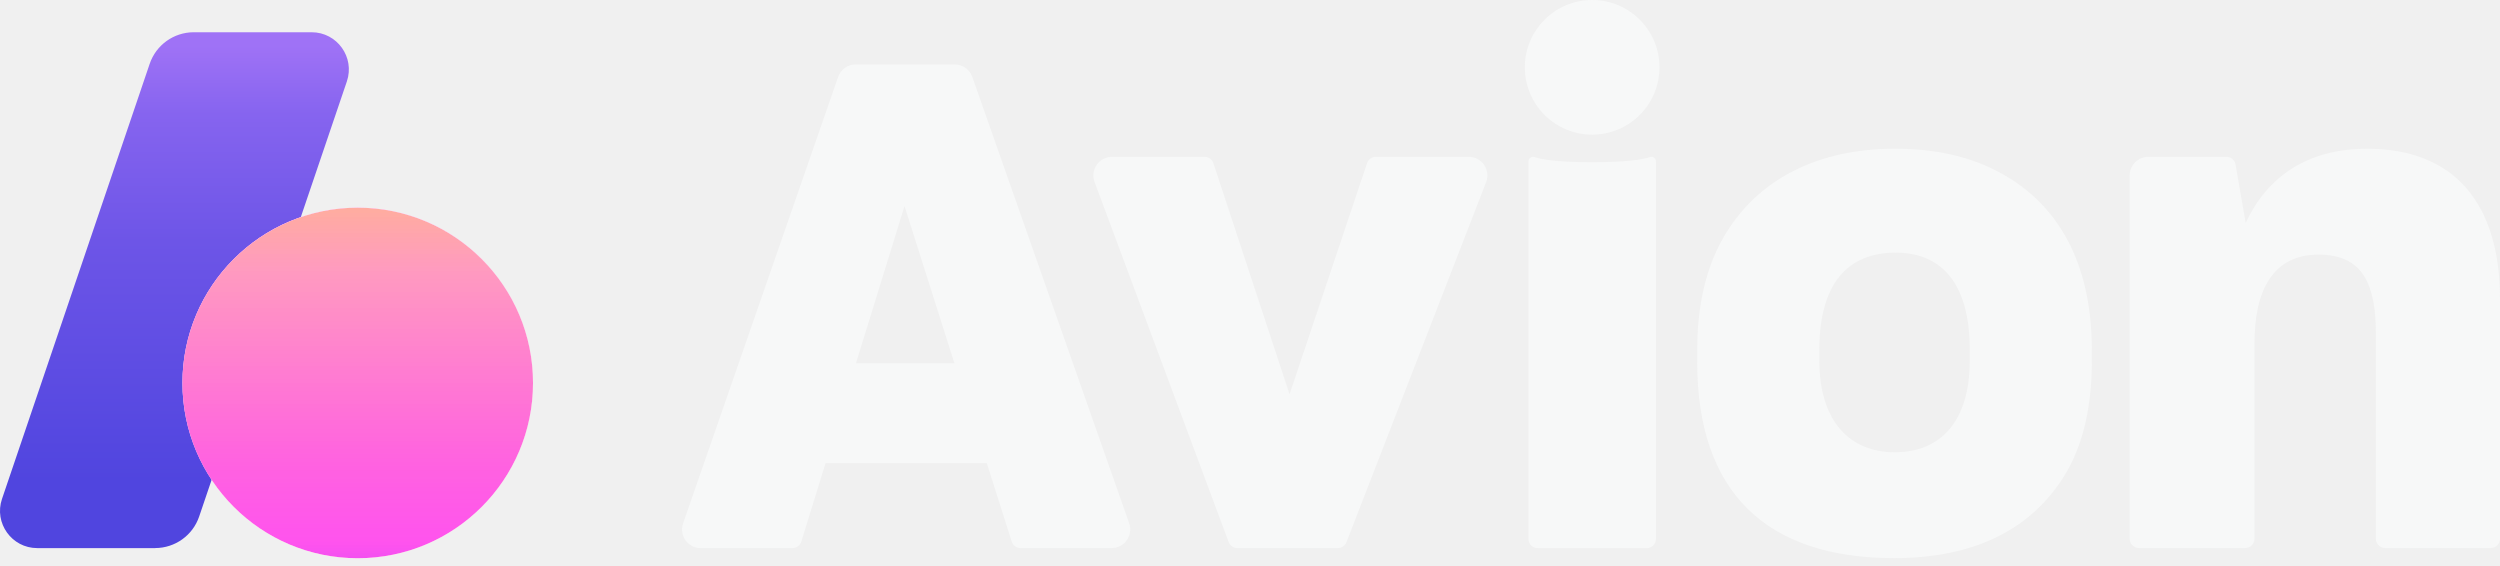
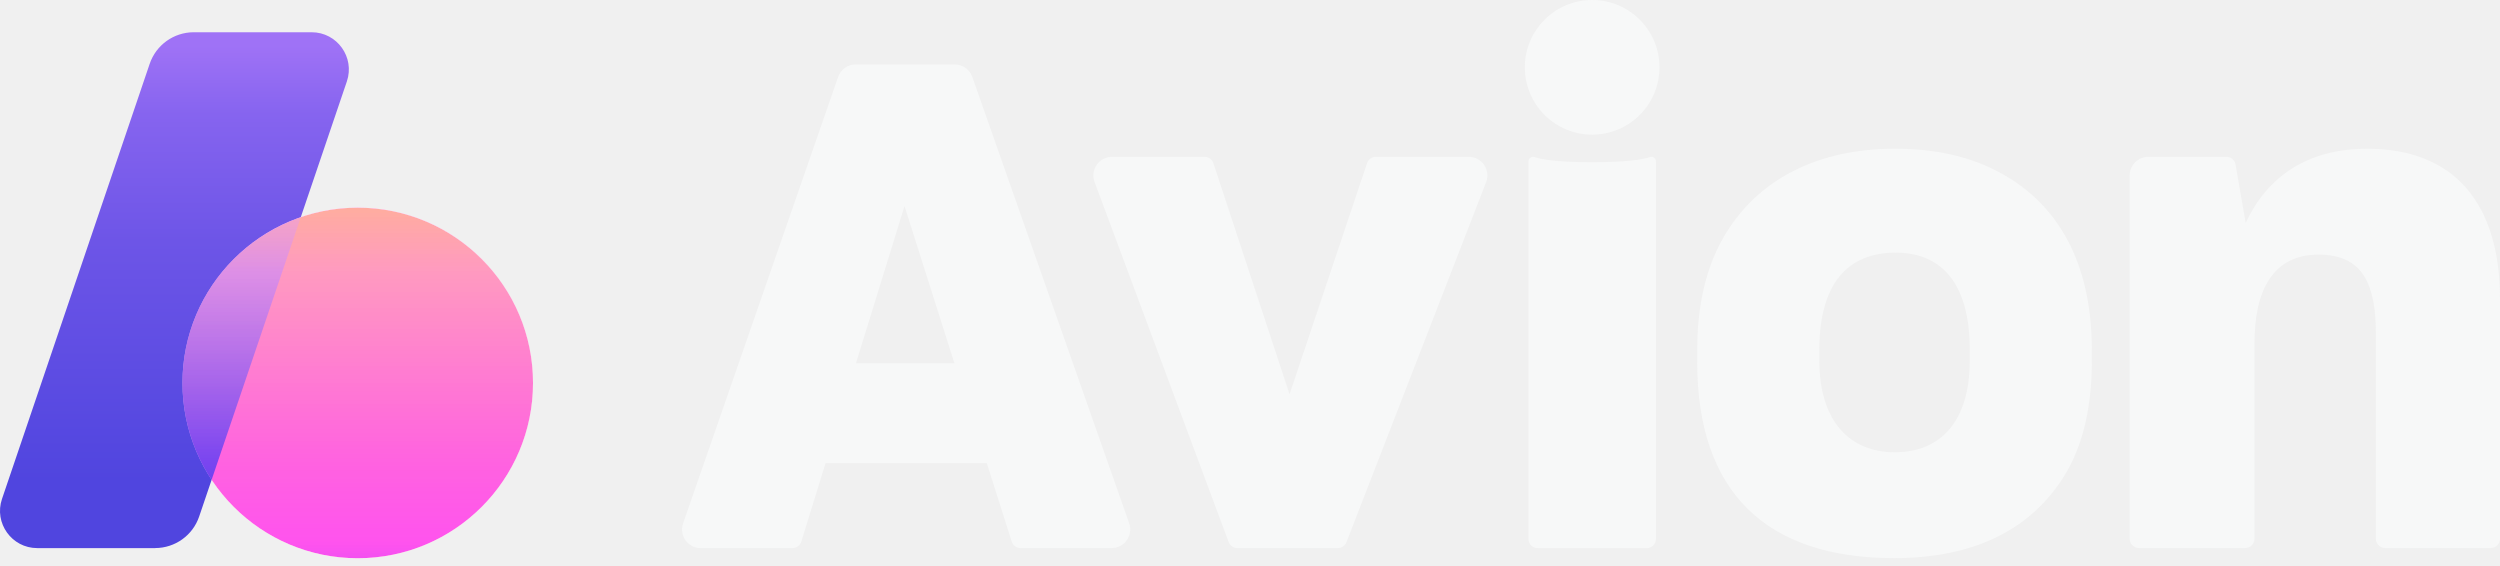
<svg xmlns="http://www.w3.org/2000/svg" viewBox="0 0 252 57" fill="none">
-   <g clip-path="url(#clip_avion)">
+   <g>
    <path class="type type-a" d="M83.219 46.679L80.773 54.586C80.653 54.98 80.289 55.246 79.877 55.246H70.626C69.336 55.246 68.432 53.975 68.856 52.755L84.483 7.756C84.746 7.003 85.455 6.496 86.254 6.496H96.235C97.031 6.496 97.74 6.999 98.006 7.749L113.821 52.748C114.249 53.967 113.345 55.246 112.05 55.246H102.875C102.466 55.246 102.106 54.98 101.982 54.594L99.469 46.682H83.219V46.679ZM86.28 36.614H96.205L91.175 20.773L86.28 36.614Z" fill="#f7f8f8" />
    <path class="type type-v" d="M112.086 15.812H121.423C121.828 15.812 122.188 16.071 122.312 16.457L129.987 39.745L137.797 16.45C137.924 16.067 138.285 15.809 138.686 15.809H148.053C149.373 15.809 150.277 17.133 149.801 18.363L135.726 54.644C135.588 55.005 135.239 55.245 134.852 55.245H124.724C124.334 55.245 123.981 55.001 123.846 54.633L110.331 18.341C109.873 17.114 110.781 15.812 112.09 15.812H112.086Z" fill="#f7f8f8" />
    <path class="type type-i" d="M166.915 16.267V54.332C166.915 54.838 166.504 55.249 165.998 55.249H154.987C154.481 55.249 154.07 54.838 154.07 54.332V16.267C154.07 15.952 154.382 15.732 154.679 15.834C155.405 16.08 156.997 16.352 160.481 16.352C163.965 16.352 165.58 16.08 166.306 15.834C166.607 15.732 166.915 15.948 166.915 16.267Z" fill="#f7f8f8" />
    <path class="type type-i-dot" d="M160.489 13.572C164.237 13.572 167.275 10.534 167.275 6.786C167.275 3.038 164.237 0 160.489 0C156.741 0 153.703 3.038 153.703 6.786C153.703 10.534 156.741 13.572 160.489 13.572Z" fill="#f7f8f8" />
    <path class="type type-o" d="M171.082 36.479V35.256C171.082 30.77 171.967 27.03 173.666 24.036C177.065 18.053 183.254 14.992 191.004 14.992C195.014 14.992 198.417 15.739 201.406 17.303C207.389 20.431 210.855 26.415 210.855 35.252V36.475C210.855 40.827 210.038 44.499 208.406 47.421C205.007 53.337 199.024 56.259 190.933 56.259C178.081 56.259 171.078 49.664 171.078 36.475L171.082 36.479ZM198.552 36.344V35.256C198.552 28.797 195.899 25.465 191.072 25.465C186.244 25.465 183.389 28.594 183.389 35.256V36.344C183.389 42.462 186.45 45.59 191.004 45.59C195.558 45.59 198.552 42.529 198.552 36.344Z" fill="#f7f8f8" />
    <path class="type type-n" d="M214.672 54.308V17.686C214.672 16.65 215.512 15.81 216.547 15.81H224.421C224.879 15.81 225.269 16.136 225.344 16.586L226.364 22.472C228.472 17.918 232.482 14.992 238.604 14.992C247.442 14.992 252 20.566 252 30.154V54.304C252 54.822 251.58 55.242 251.062 55.242H240.427C239.91 55.242 239.49 54.822 239.49 54.304V33.688C239.49 28.793 238.267 25.664 233.709 25.664C229.151 25.664 227.25 29.202 227.25 34.641V54.304C227.25 54.822 226.829 55.242 226.312 55.242H215.61C215.092 55.242 214.672 54.822 214.672 54.304V54.308Z" fill="#f7f8f8" />
-     <path class="mark mark-slash" d="M15.633 55.249H3.756C1.185 55.249 -0.624 52.723 0.202 50.291L15.089 6.432C15.735 4.53 17.521 3.25 19.533 3.25H31.41C33.981 3.25 35.79 5.776 34.964 8.207L20.077 52.063C19.431 53.965 17.645 55.245 15.633 55.245V55.249Z" fill="url(#linear1)" />
    <path class="mark mark-dot" d="M36.059 56.27C45.817 56.27 53.727 48.36 53.727 38.602C53.727 28.844 45.817 20.934 36.059 20.934C26.301 20.934 18.391 28.844 18.391 38.602C18.391 48.36 26.301 56.27 36.059 56.27Z" fill="white" />
    <path class="mark mark-dot" d="M36.059 56.27C45.817 56.27 53.727 48.36 53.727 38.602C53.727 28.844 45.817 20.934 36.059 20.934C26.301 20.934 18.391 28.844 18.391 38.602C18.391 48.36 26.301 56.27 36.059 56.27Z" fill="#FF0099" fill-opacity="0.61" />
+     <path class="mark mark-slash" d="M15.633 55.249H3.756C1.185 55.249 -0.624 52.723 0.202 50.291L15.089 6.432C15.735 4.53 17.521 3.25 19.533 3.25H31.41C33.981 3.25 35.79 5.776 34.964 8.207L20.077 52.063C19.431 53.965 17.645 55.245 15.633 55.245V55.249Z" fill="url(#linear1)" />
    <g style="mix-blend-mode:hard-light">
      <path class="mark mark-dot" d="M36.059 56.27C45.817 56.27 53.727 48.36 53.727 38.602C53.727 28.844 45.817 20.934 36.059 20.934C26.301 20.934 18.391 28.844 18.391 38.602C18.391 48.36 26.301 56.27 36.059 56.27Z" fill="#EBCCCC" />
      <path class="mark mark-dot" d="M36.059 56.27C45.817 56.27 53.727 48.36 53.727 38.602C53.727 28.844 45.817 20.934 36.059 20.934C26.301 20.934 18.391 28.844 18.391 38.602C18.391 48.36 26.301 56.27 36.059 56.27Z" fill="url(#linear2)" fill-opacity="0.74" />
    </g>
  </g>
  <defs>
    <linearGradient id="linear1" x1="17.581" y1="4.631" x2="17.581" y2="53.894" gradientUnits="userSpaceOnUse">
      <stop stop-color="#9F72F6" />
      <stop offset="0.14" stop-color="#8664EF" />
      <stop offset="0.4" stop-color="#6D55E7" />
      <stop offset="0.89" stop-color="#5045DF" />
    </linearGradient>
    <linearGradient id="linear2" x1="36.059" y1="20.934" x2="36.059" y2="56.27" gradientUnits="userSpaceOnUse">
      <stop stop-color="#FFB647" />
      <stop offset="1" stop-color="#5244E9" />
    </linearGradient>
  </defs>
</svg>
